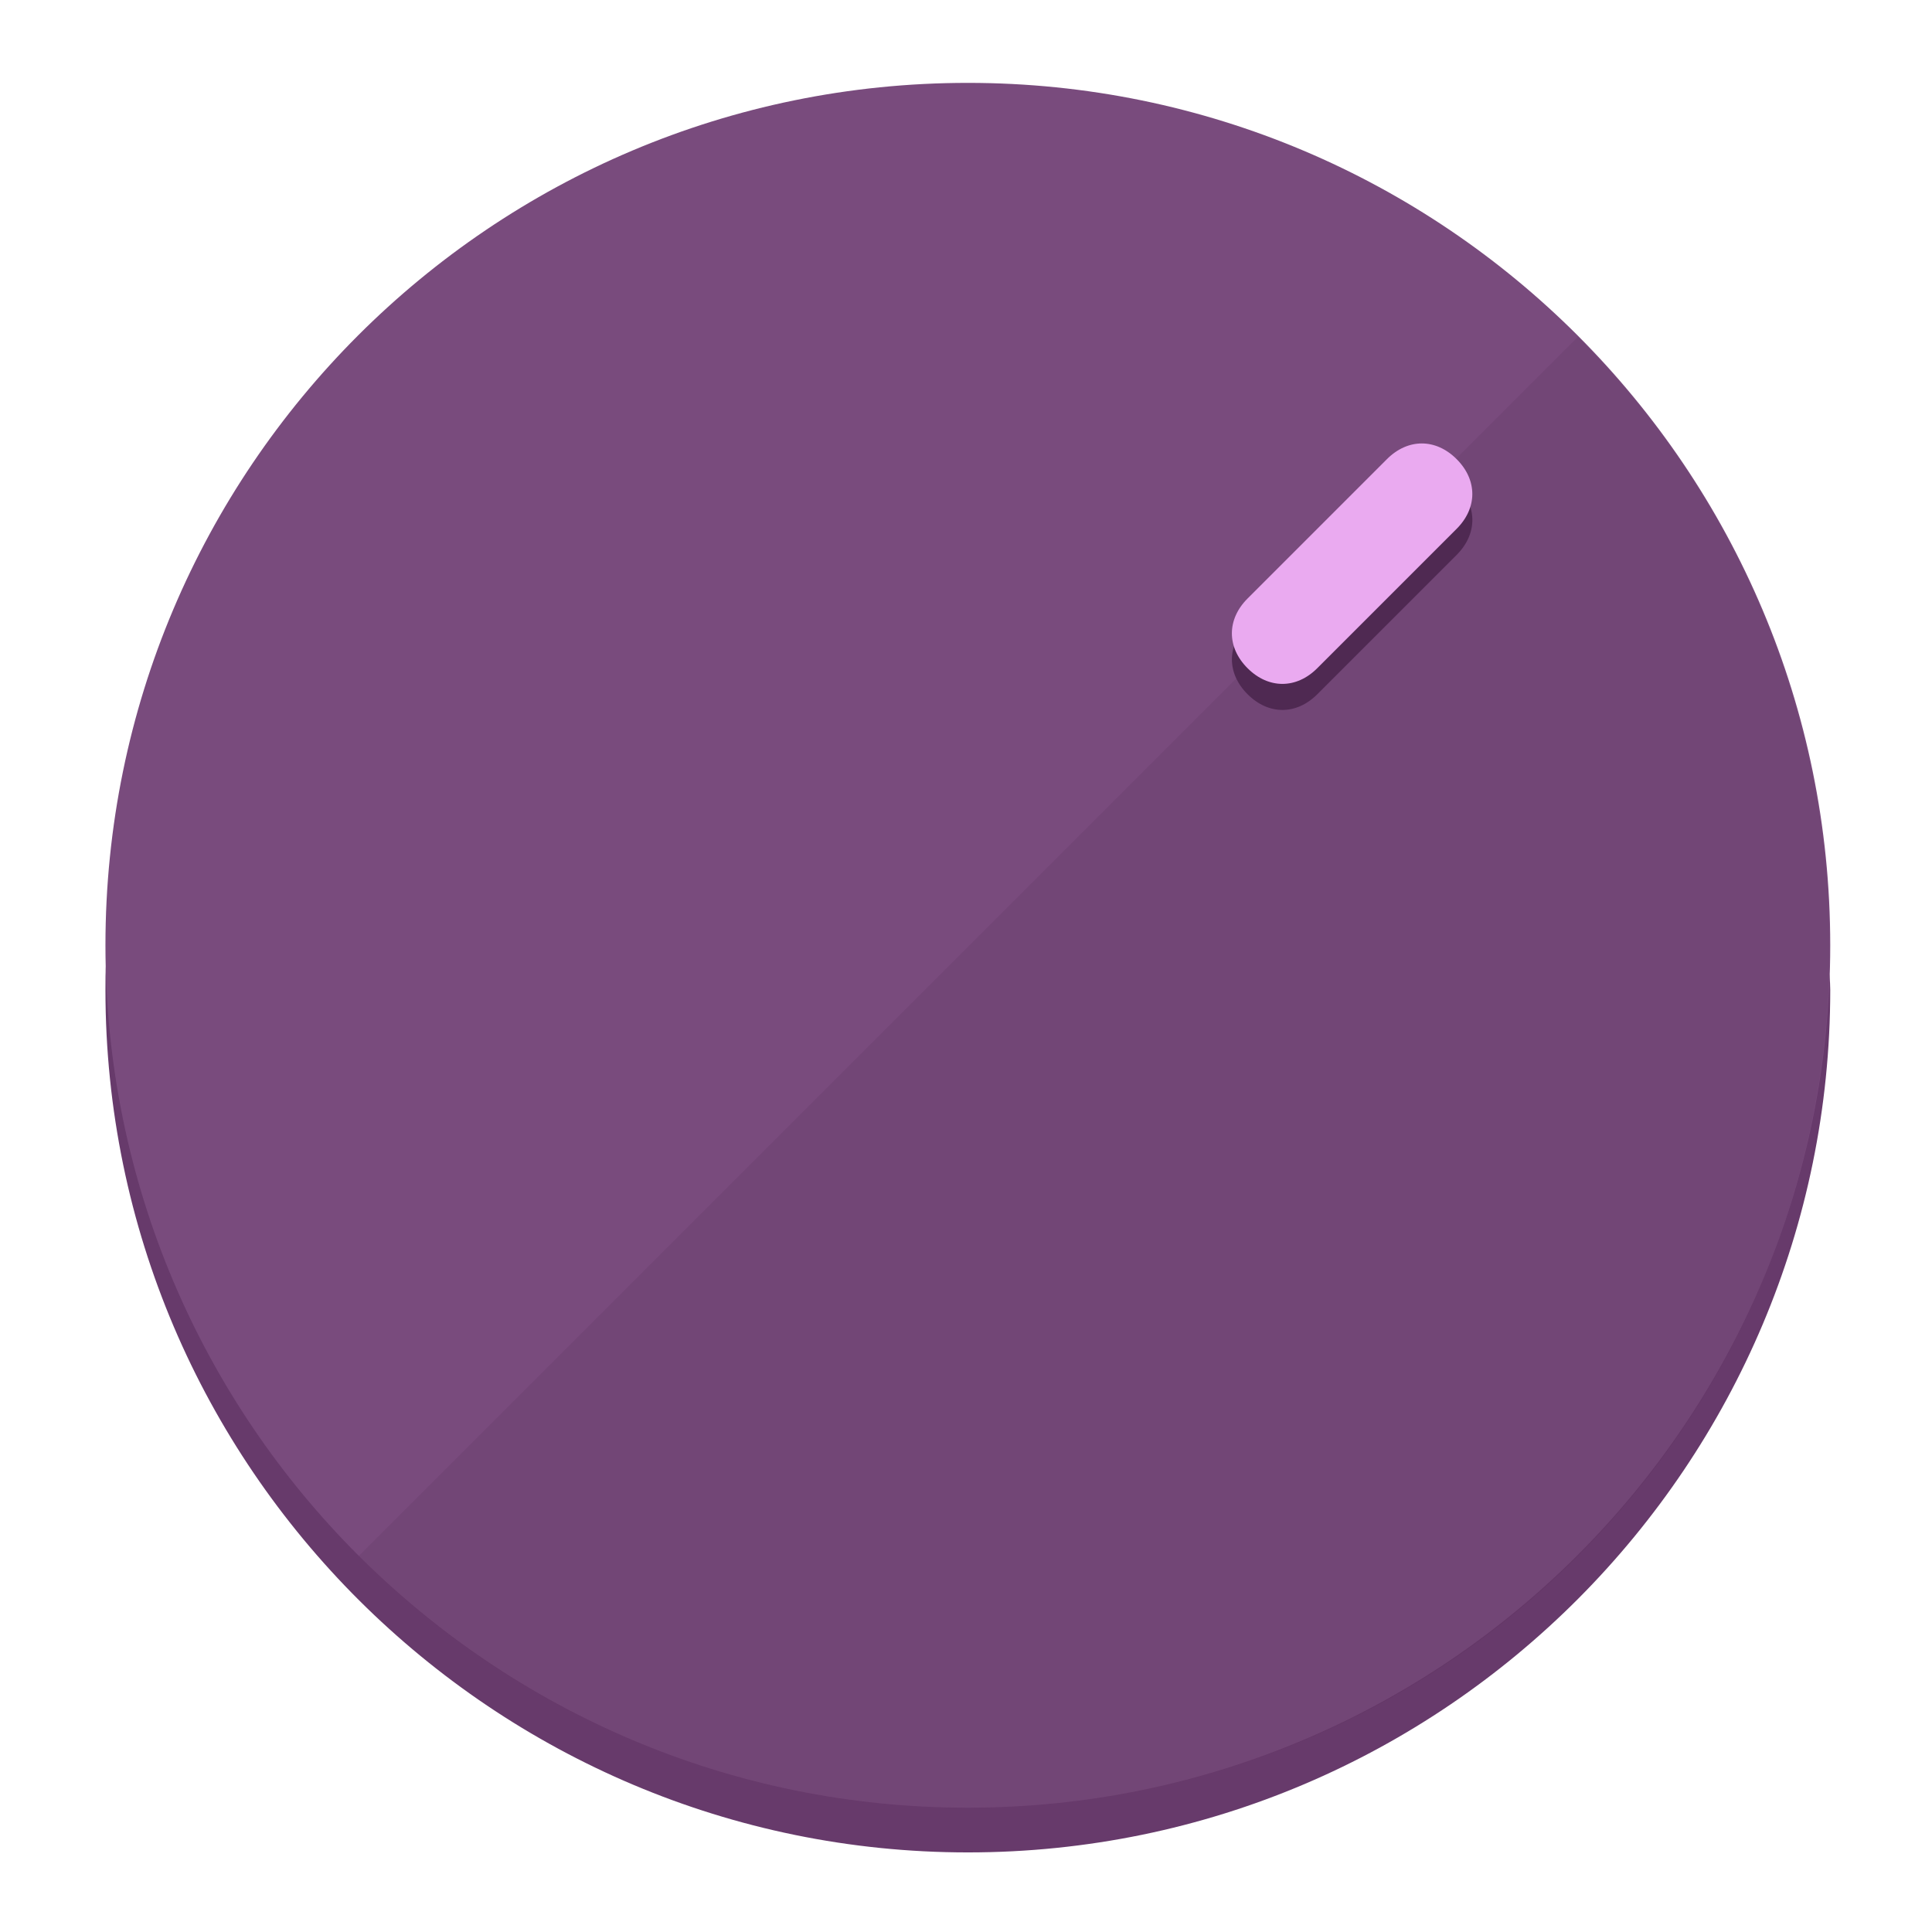
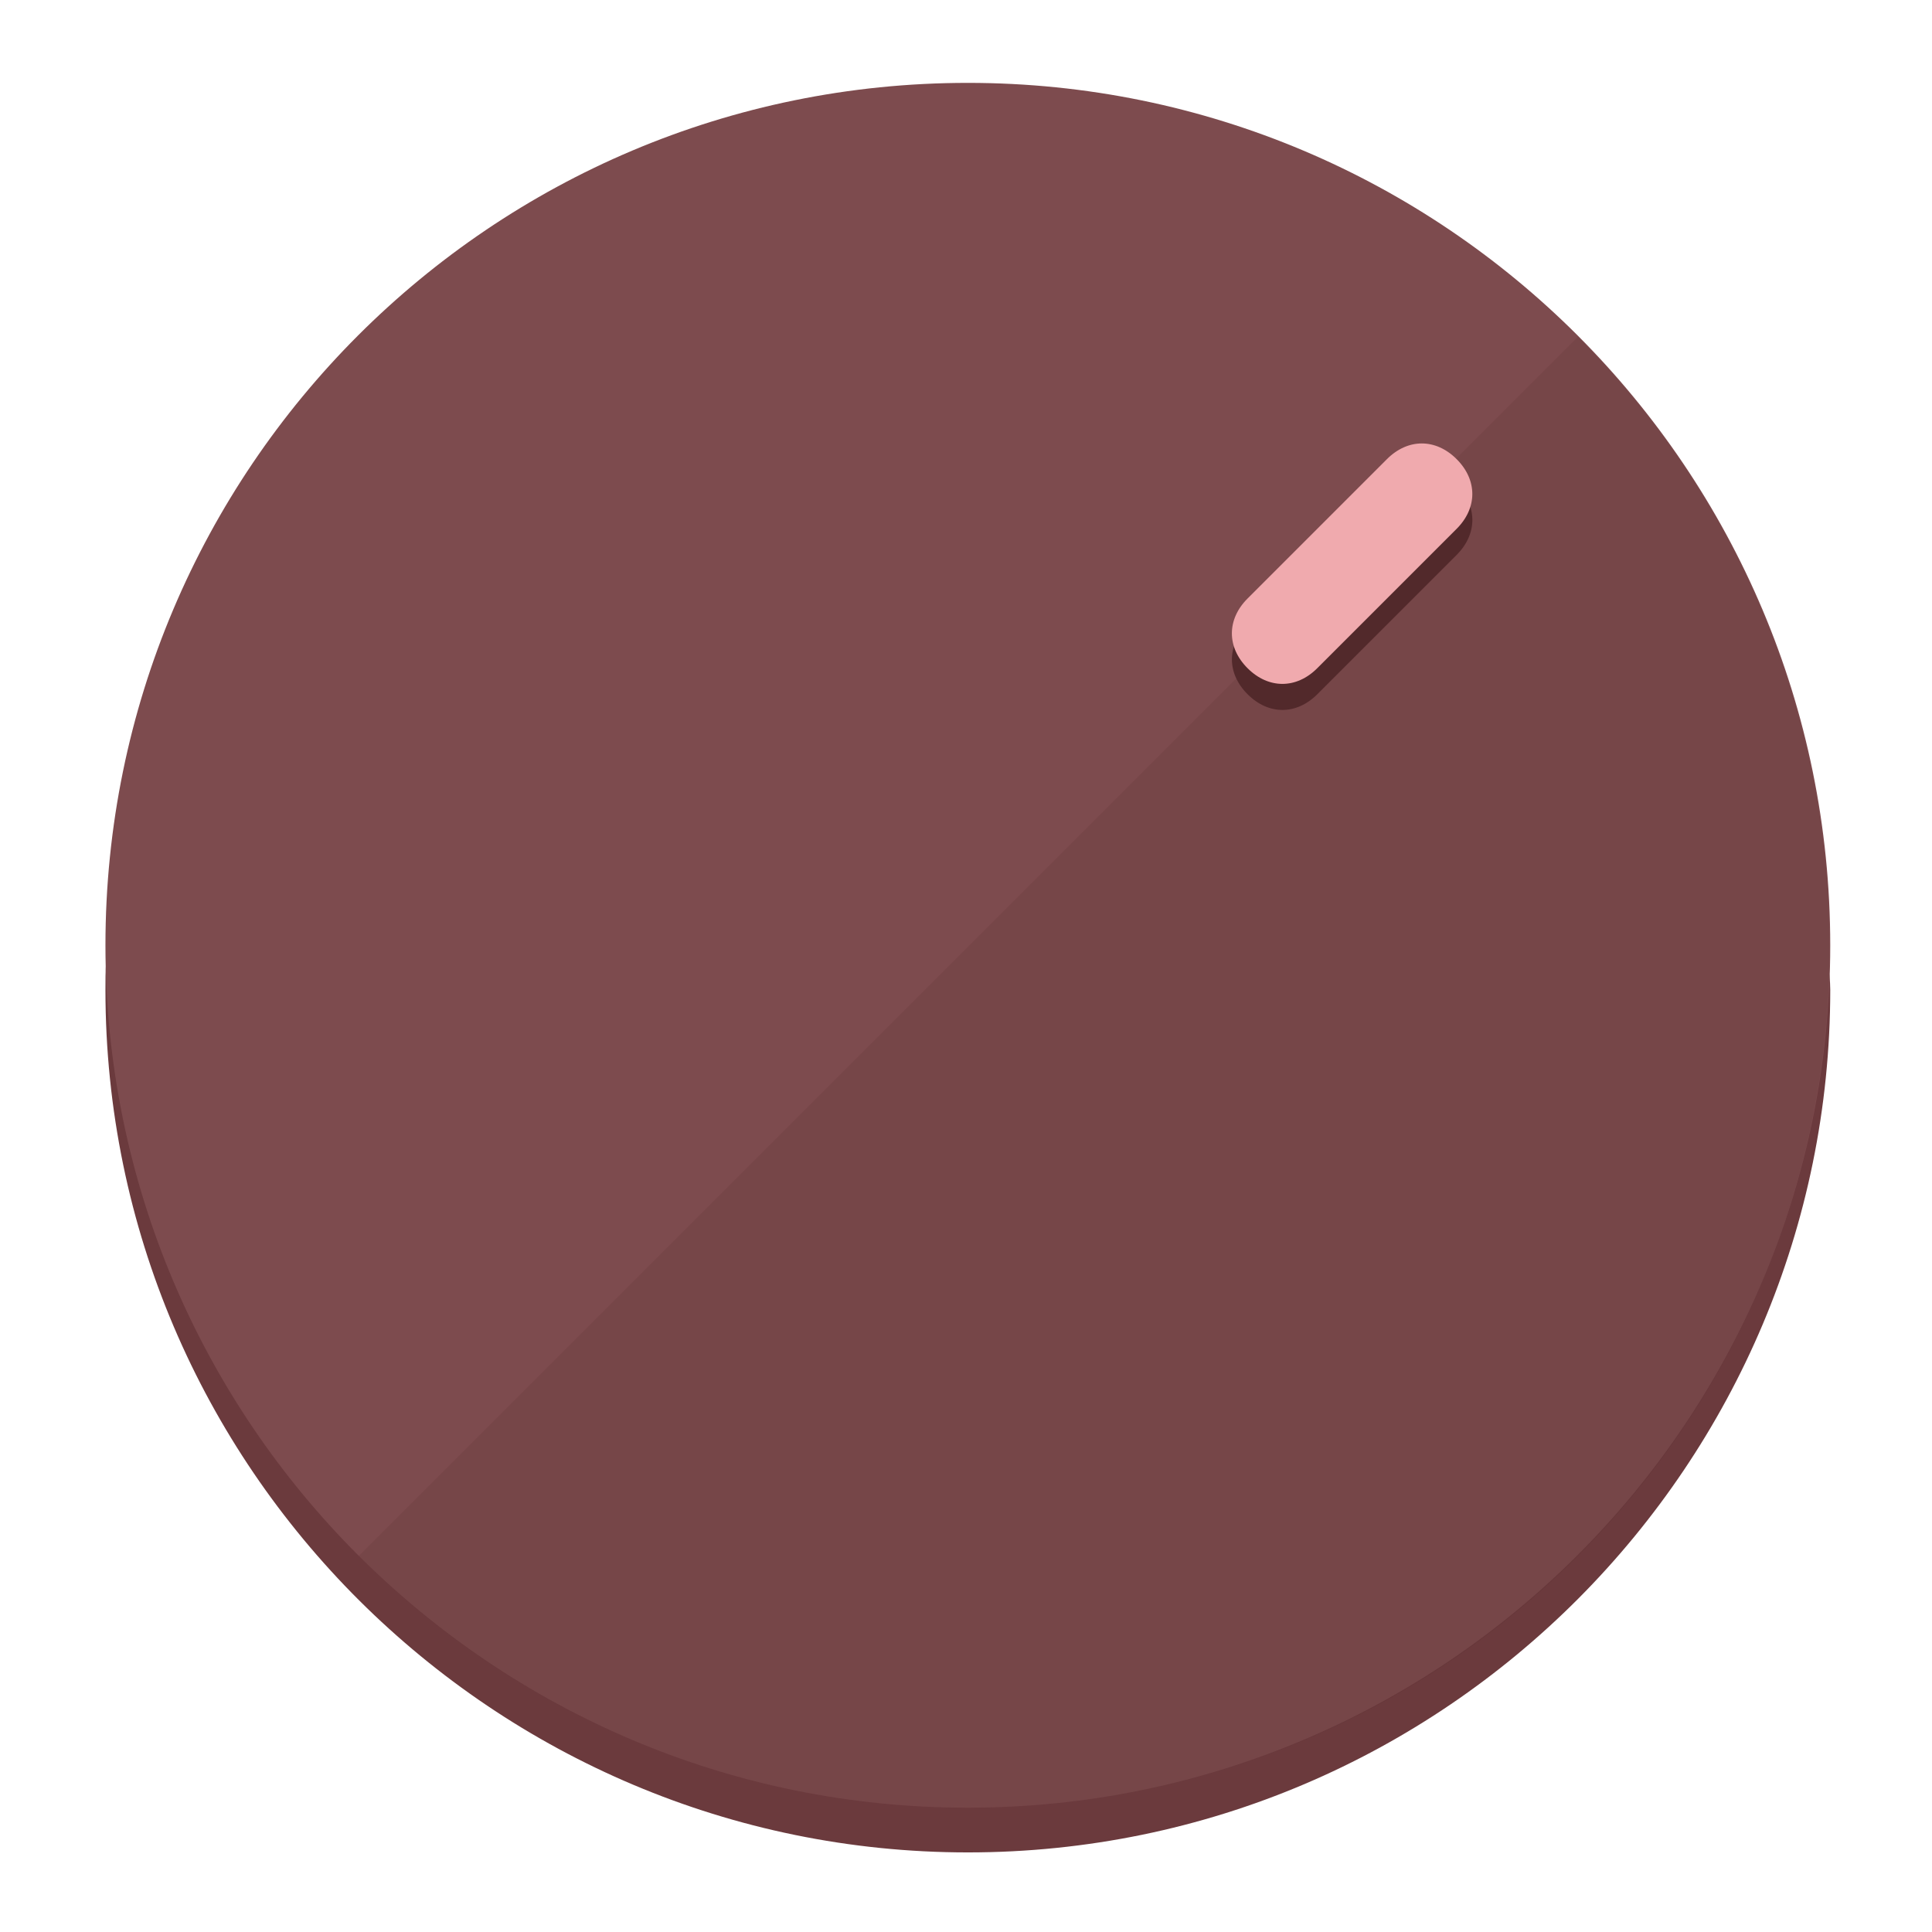
<svg xmlns="http://www.w3.org/2000/svg" height="120px" width="120px" version="1.1" id="Layer_1" viewBox="0 0 496.8 496.8" xml:space="preserve">
  <defs id="defs23" />
  <g id="g3158">
-     <path style="display:inline;fill:#673A6B;fill-opacity:1;stroke-width:1.584" d="m 248.875,445.92 c 116.582,0 212.89,-91.238 220.493,-205.286 0,5.069 1.267,8.87 1.267,13.939 0,121.651 -98.842,221.76 -221.76,221.76 -121.651,0 -221.76,-98.842 -221.76,-221.76 0,-5.069 0,-8.87 1.267,-13.939 7.603,114.048 103.91,205.286 220.493,205.286 z" id="path8" />
-     <circle style="display:inline;fill:#794B7D;fill-opacity:1;stroke-width:1.584" cx="248.875" cy="243.071" r="221.76" id="circle12" />
-     <path style="display:inline;fill:#4F2952;fill-opacity:0.154;stroke-width:1.587" d="m 405.744,86.606 c 86.308,86.308 86.308,227.193 0,313.5 -86.308,86.308 -227.193,86.308 -313.5,0" id="path14" />
+     <path style="display:inline;fill:#6B3A3D;fill-opacity:1;stroke-width:1.584" d="m 248.875,445.92 c 116.582,0 212.89,-91.238 220.493,-205.286 0,5.069 1.267,8.87 1.267,13.939 0,121.651 -98.842,221.76 -221.76,221.76 -121.651,0 -221.76,-98.842 -221.76,-221.76 0,-5.069 0,-8.87 1.267,-13.939 7.603,114.048 103.91,205.286 220.493,205.286 z" id="path8" />
+     <circle style="display:inline;fill:#7D4B4E;fill-opacity:1;stroke-width:1.584" cx="248.875" cy="243.071" r="221.76" id="circle12" />
+     <path style="display:inline;fill:#52292B;fill-opacity:0.154;stroke-width:1.587" d="m 405.744,86.606 c 86.308,86.308 86.308,227.193 0,313.5 -86.308,86.308 -227.193,86.308 -313.5,0" id="path14" />
  </g>
  <g id="g3198">
    <circle style="display:none;fill:#000000;fill-opacity:0;stroke-width:1.584" cx="347.932" cy="-3.454" r="221.76" id="circle12-3" transform="rotate(45)" />
-     <path style="display:inline;fill:#4F2952;fill-opacity:1;stroke-width:1.584" d="m 338.732,178.525 c -5.376,5.376 -12.545,5.376 -17.921,-3e-5 v 0 c -5.376,-5.376 -5.376,-12.545 -1e-5,-17.921 l 35.842,-35.842 c 5.376,-5.376 12.545,-5.376 17.921,2e-5 v 0 c 5.376,5.376 5.376,12.545 0,17.921 z" id="path3789" />
-     <path style="display:inline;fill:#EAAAF0;stroke-width:1.584" d="m 338.722,171.826 c -5.376,5.376 -12.545,5.376 -17.921,-2e-5 v 0 c -5.376,-5.376 -5.376,-12.545 0,-17.921 l 35.842,-35.842 c 5.376,-5.376 12.545,-5.376 17.921,-10e-6 v 0 c 5.376,5.376 5.376,12.545 0,17.921 z" id="path915" />
+     <path style="display:inline;fill:#52292B;fill-opacity:1;stroke-width:1.584" d="m 338.732,178.525 c -5.376,5.376 -12.545,5.376 -17.921,-3e-5 v 0 c -5.376,-5.376 -5.376,-12.545 -1e-5,-17.921 l 35.842,-35.842 c 5.376,-5.376 12.545,-5.376 17.921,2e-5 v 0 c 5.376,5.376 5.376,12.545 0,17.921 z" id="path3789" />
+     <path style="display:inline;fill:#F0AAAE;stroke-width:1.584" d="m 338.722,171.826 c -5.376,5.376 -12.545,5.376 -17.921,-2e-5 v 0 c -5.376,-5.376 -5.376,-12.545 0,-17.921 l 35.842,-35.842 c 5.376,-5.376 12.545,-5.376 17.921,-10e-6 v 0 c 5.376,5.376 5.376,12.545 0,17.921 z" id="path915" />
  </g>
</svg>
